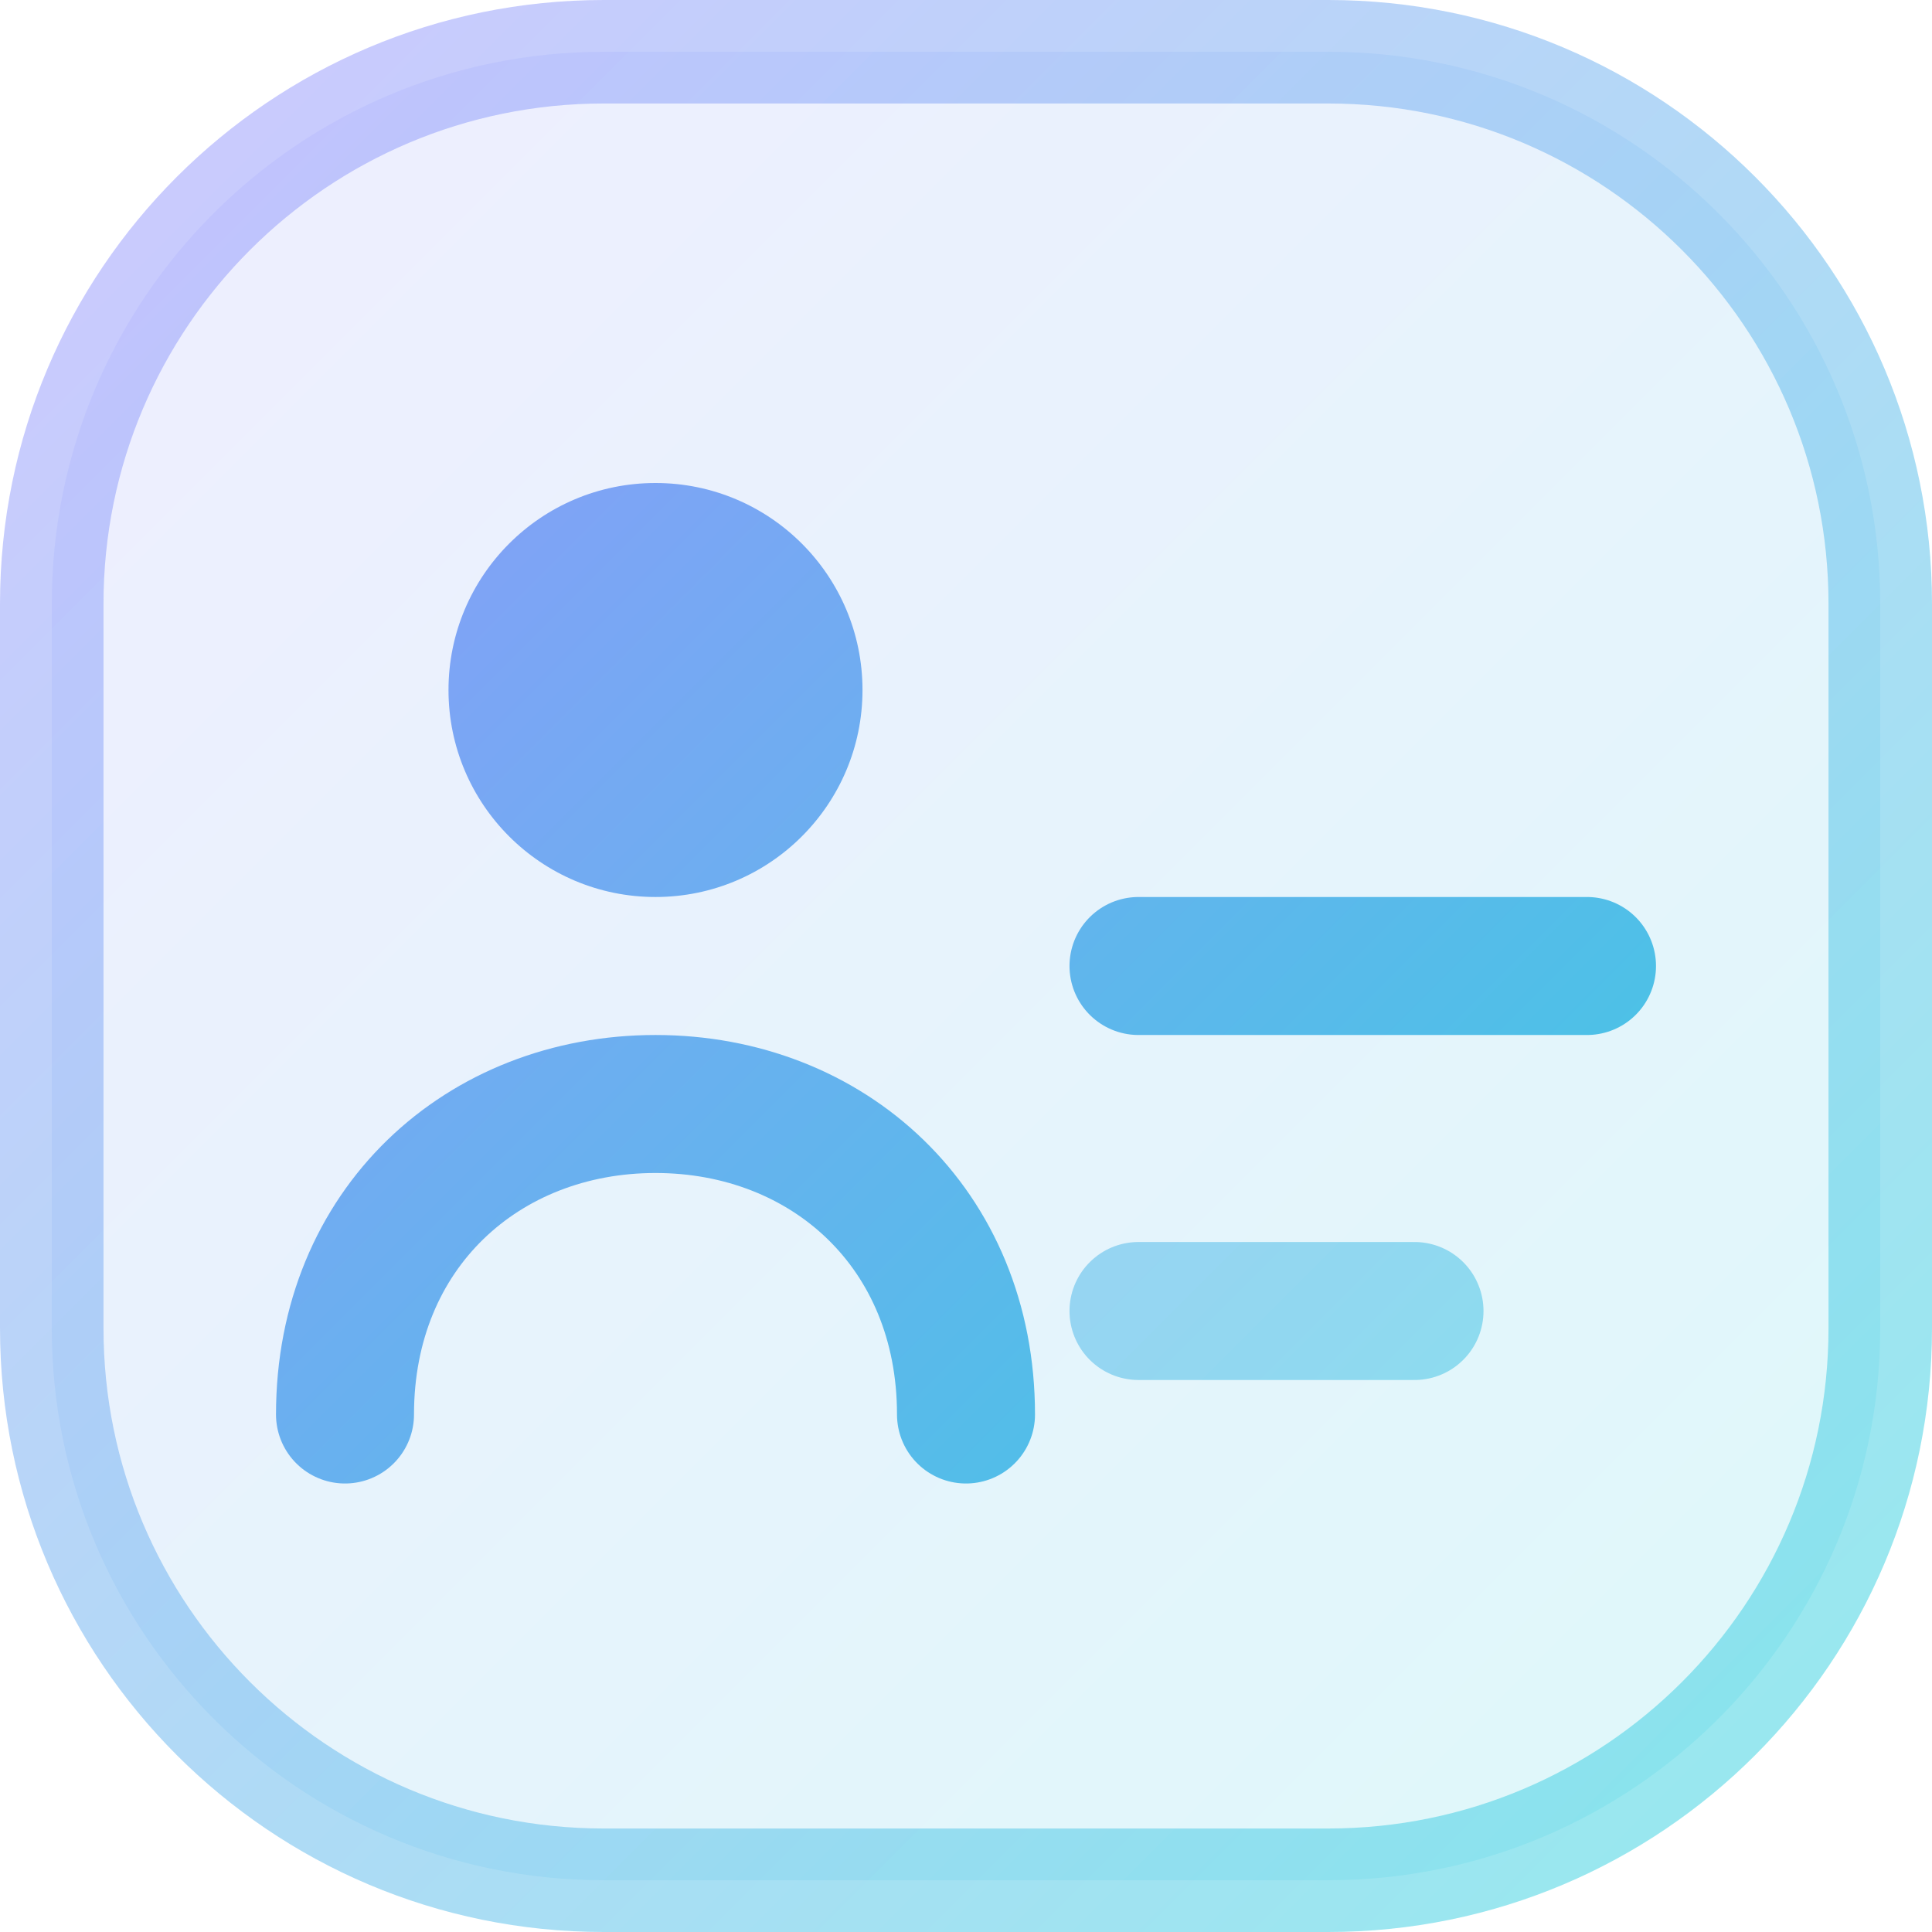
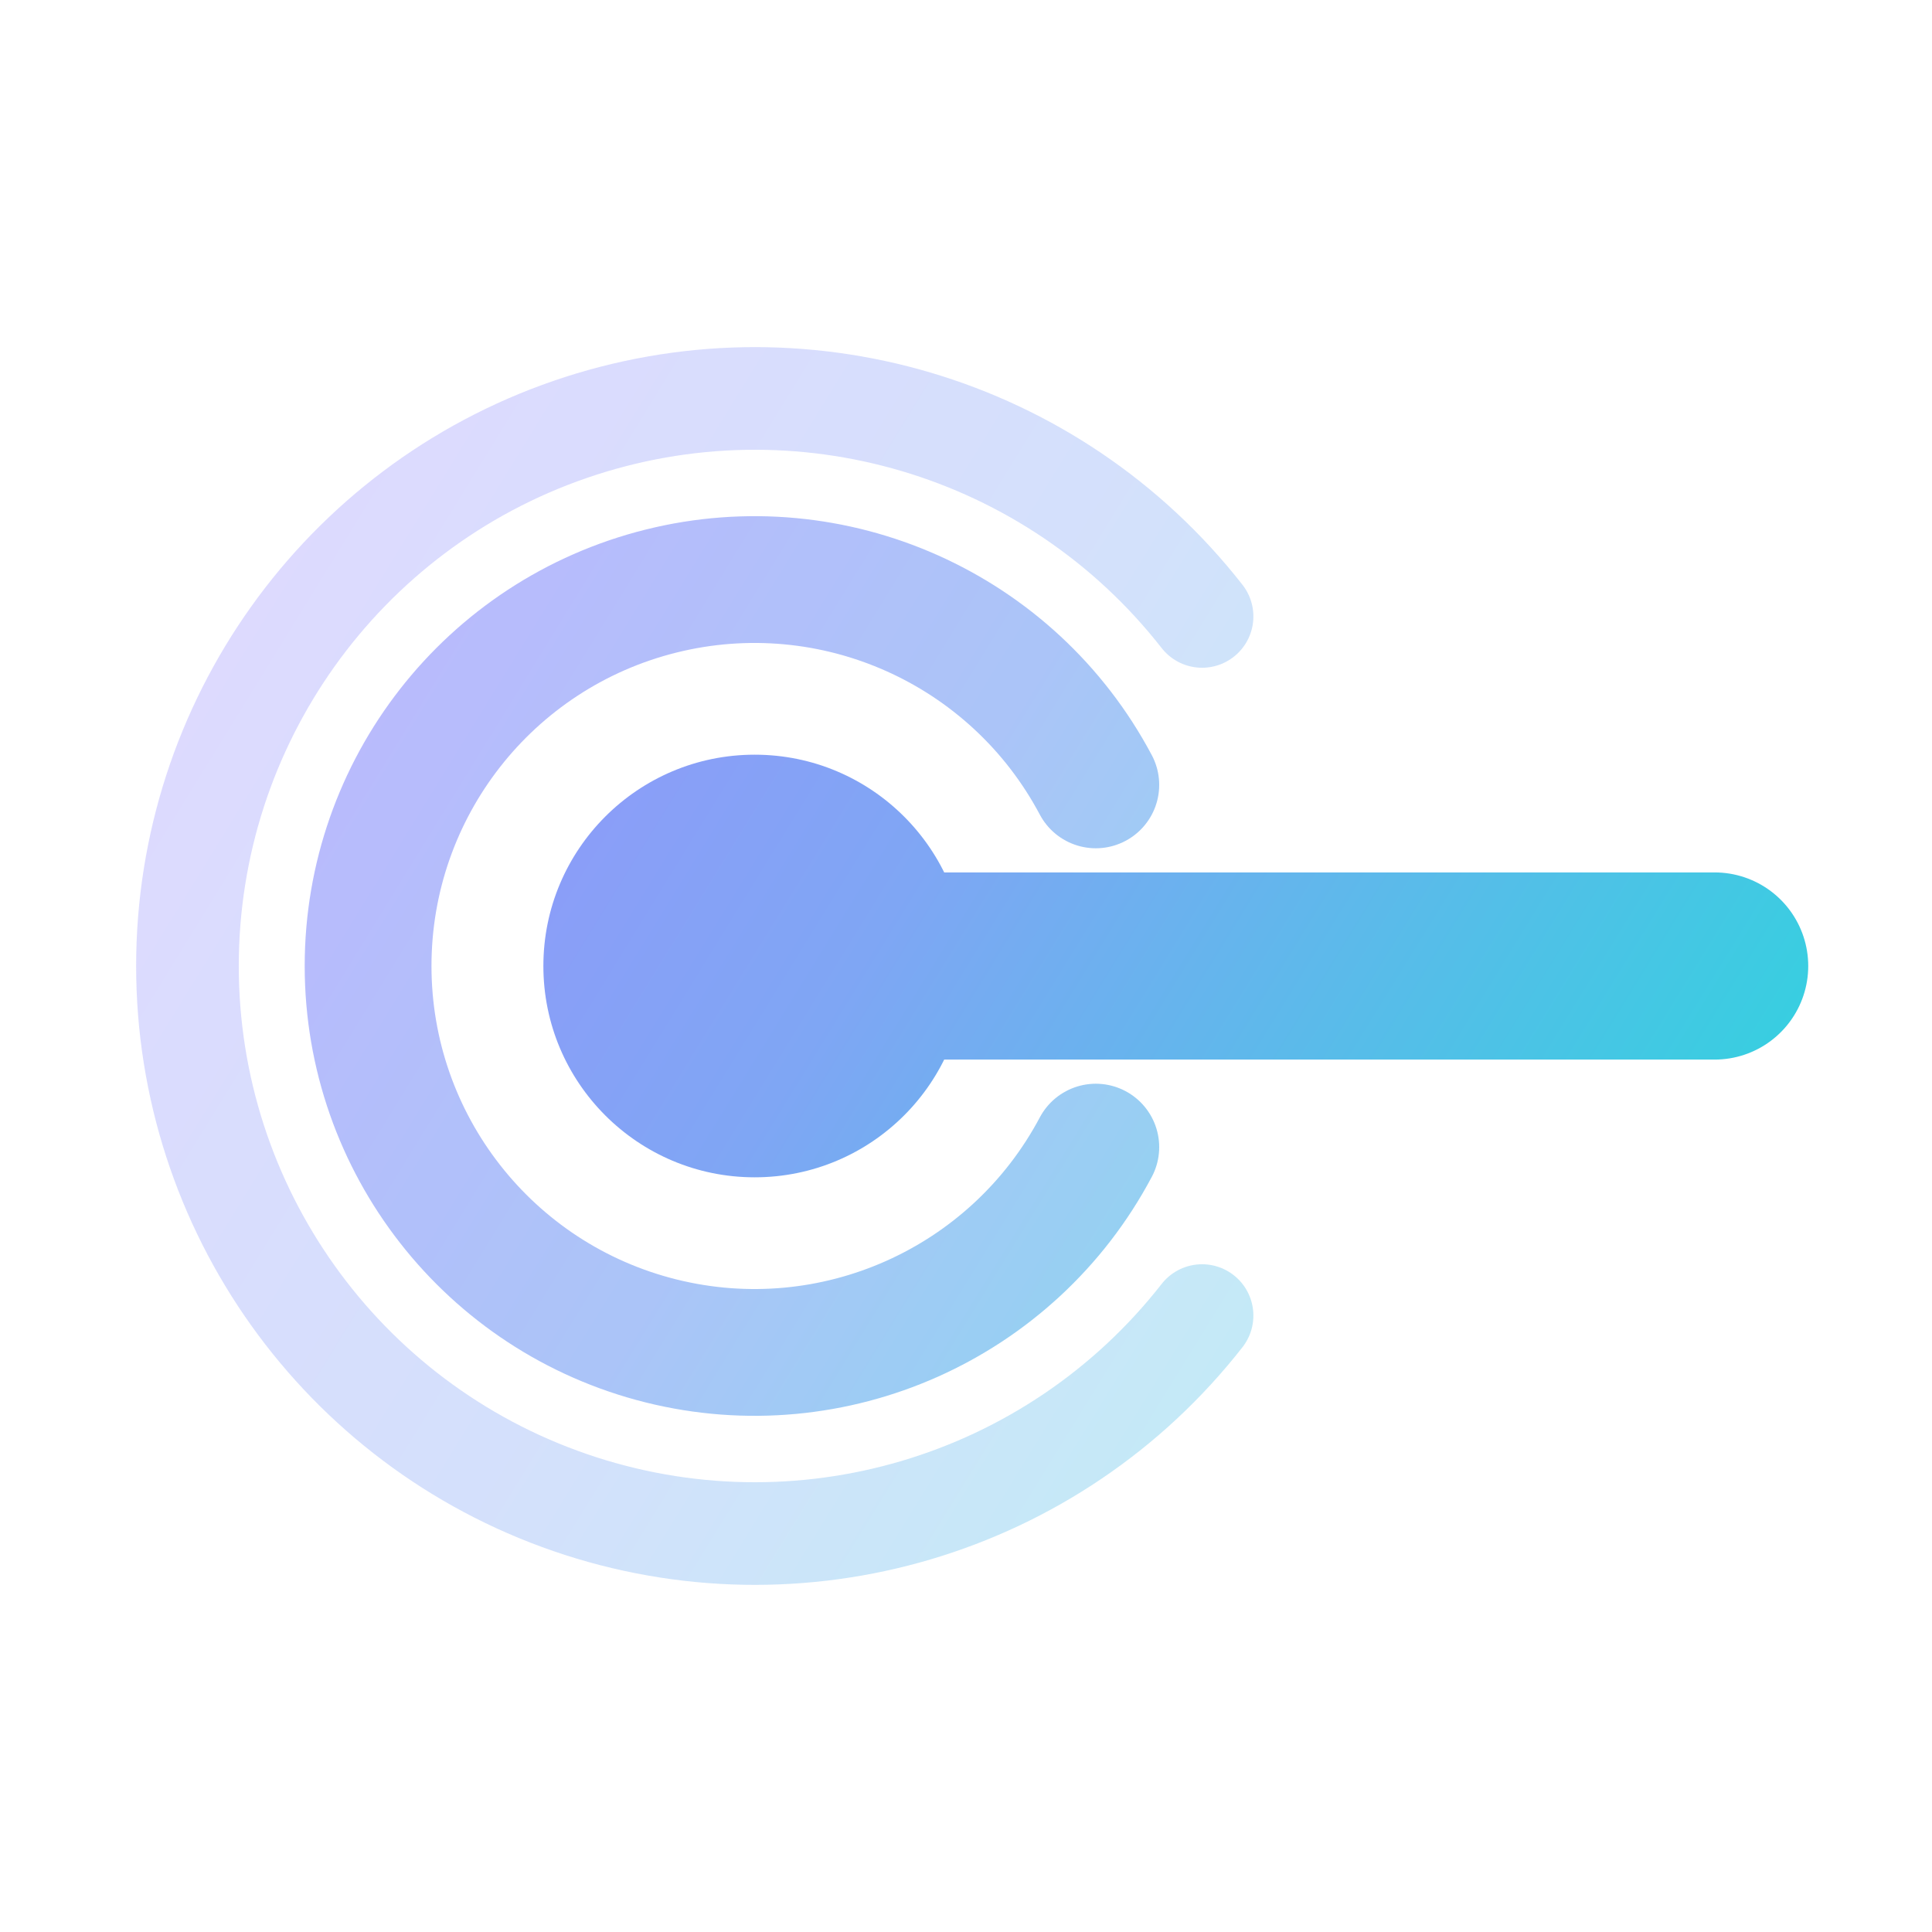
- <svg xmlns="http://www.w3.org/2000/svg" viewBox="0 0 28 28" width="28" height="28" role="img" aria-label="Humanline">
+ <svg xmlns="http://www.w3.org/2000/svg" viewBox="0 0 32 32" width="32" height="32" role="img" aria-label="Humanline">
  <defs>
-     <linearGradient id="m" x1="0" y1="0" x2="28" y2="28" gradientUnits="userSpaceOnUse">
+     <linearGradient id="m" x1="3" y1="8" x2="29" y2="24" gradientUnits="userSpaceOnUse">
      <stop offset="0" stop-color="#9f90ff" />
+       <stop offset="0.45" stop-color="#7fa6f4" />
      <stop offset="1" stop-color="#28d7dc" />
    </linearGradient>
  </defs>
-   <rect x="0.75" y="0.75" width="26.5" height="26.5" rx="8" fill="url(#m)" opacity="0.16" />
-   <rect x="0.75" y="0.75" width="26.5" height="26.5" rx="8" fill="none" stroke="url(#m)" stroke-width="1.5" opacity="0.5" />
-   <circle cx="9.5" cy="10" r="3" fill="url(#m)" />
-   <path d="M5 20.5c0-2.7 2-4.5 4.5-4.5s4.5 1.8 4.5 4.5" fill="none" stroke="url(#m)" stroke-width="2" stroke-linecap="round" />
-   <path d="M16.5 14h6.5" fill="none" stroke="url(#m)" stroke-width="2" stroke-linecap="round" />
-   <path d="M16.5 19h4" fill="none" stroke="url(#m)" stroke-width="2" stroke-linecap="round" opacity="0.55" />
+   <path d="M19.91 10.21 A 9.4 9.4 0 1 0 19.91 21.79" fill="none" stroke="url(#m)" stroke-width="1.7" stroke-linecap="round" opacity="0.34" />
+   <path d="M18.15 13 A 6.4 6.4 0 1 0 18.15 19" fill="none" stroke="url(#m)" stroke-width="2.1" stroke-linecap="round" opacity="0.66" />
+   <circle cx="12.5" cy="16" r="3.5" fill="url(#m)" />
+   <path d="M15.6 16 H 28.4" fill="none" stroke="url(#m)" stroke-width="3.1" stroke-linecap="round" />
</svg>
